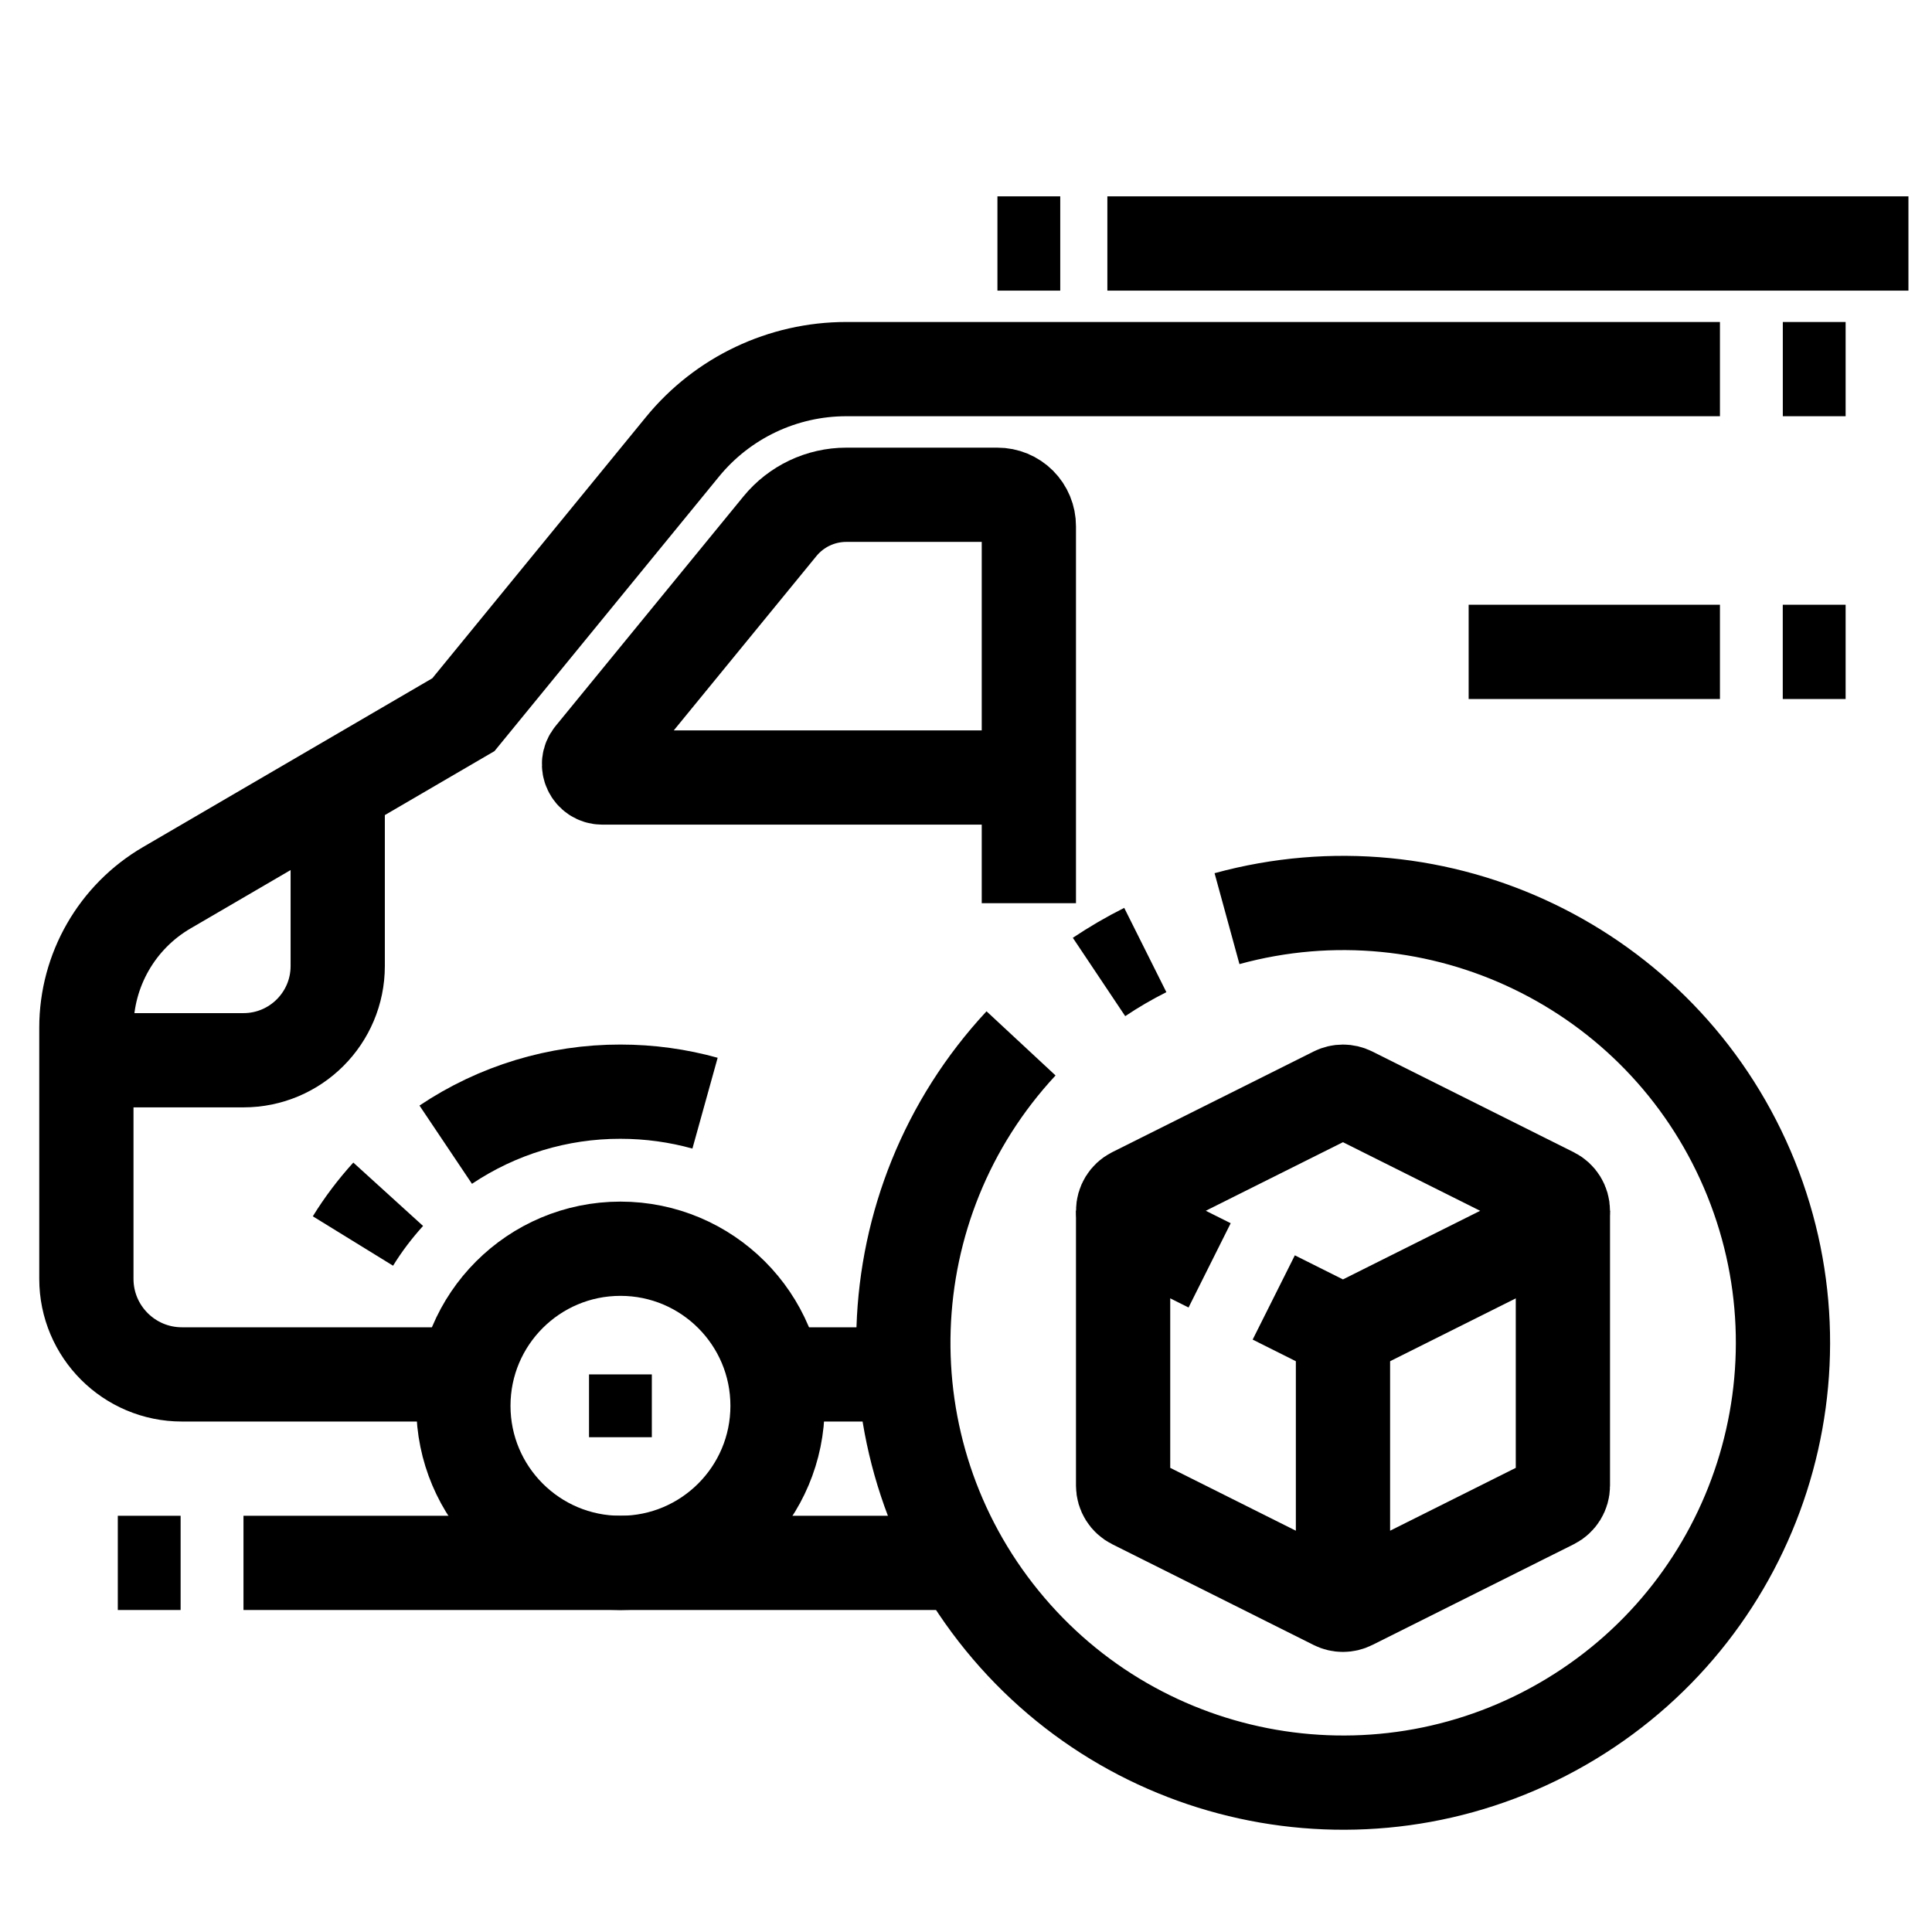
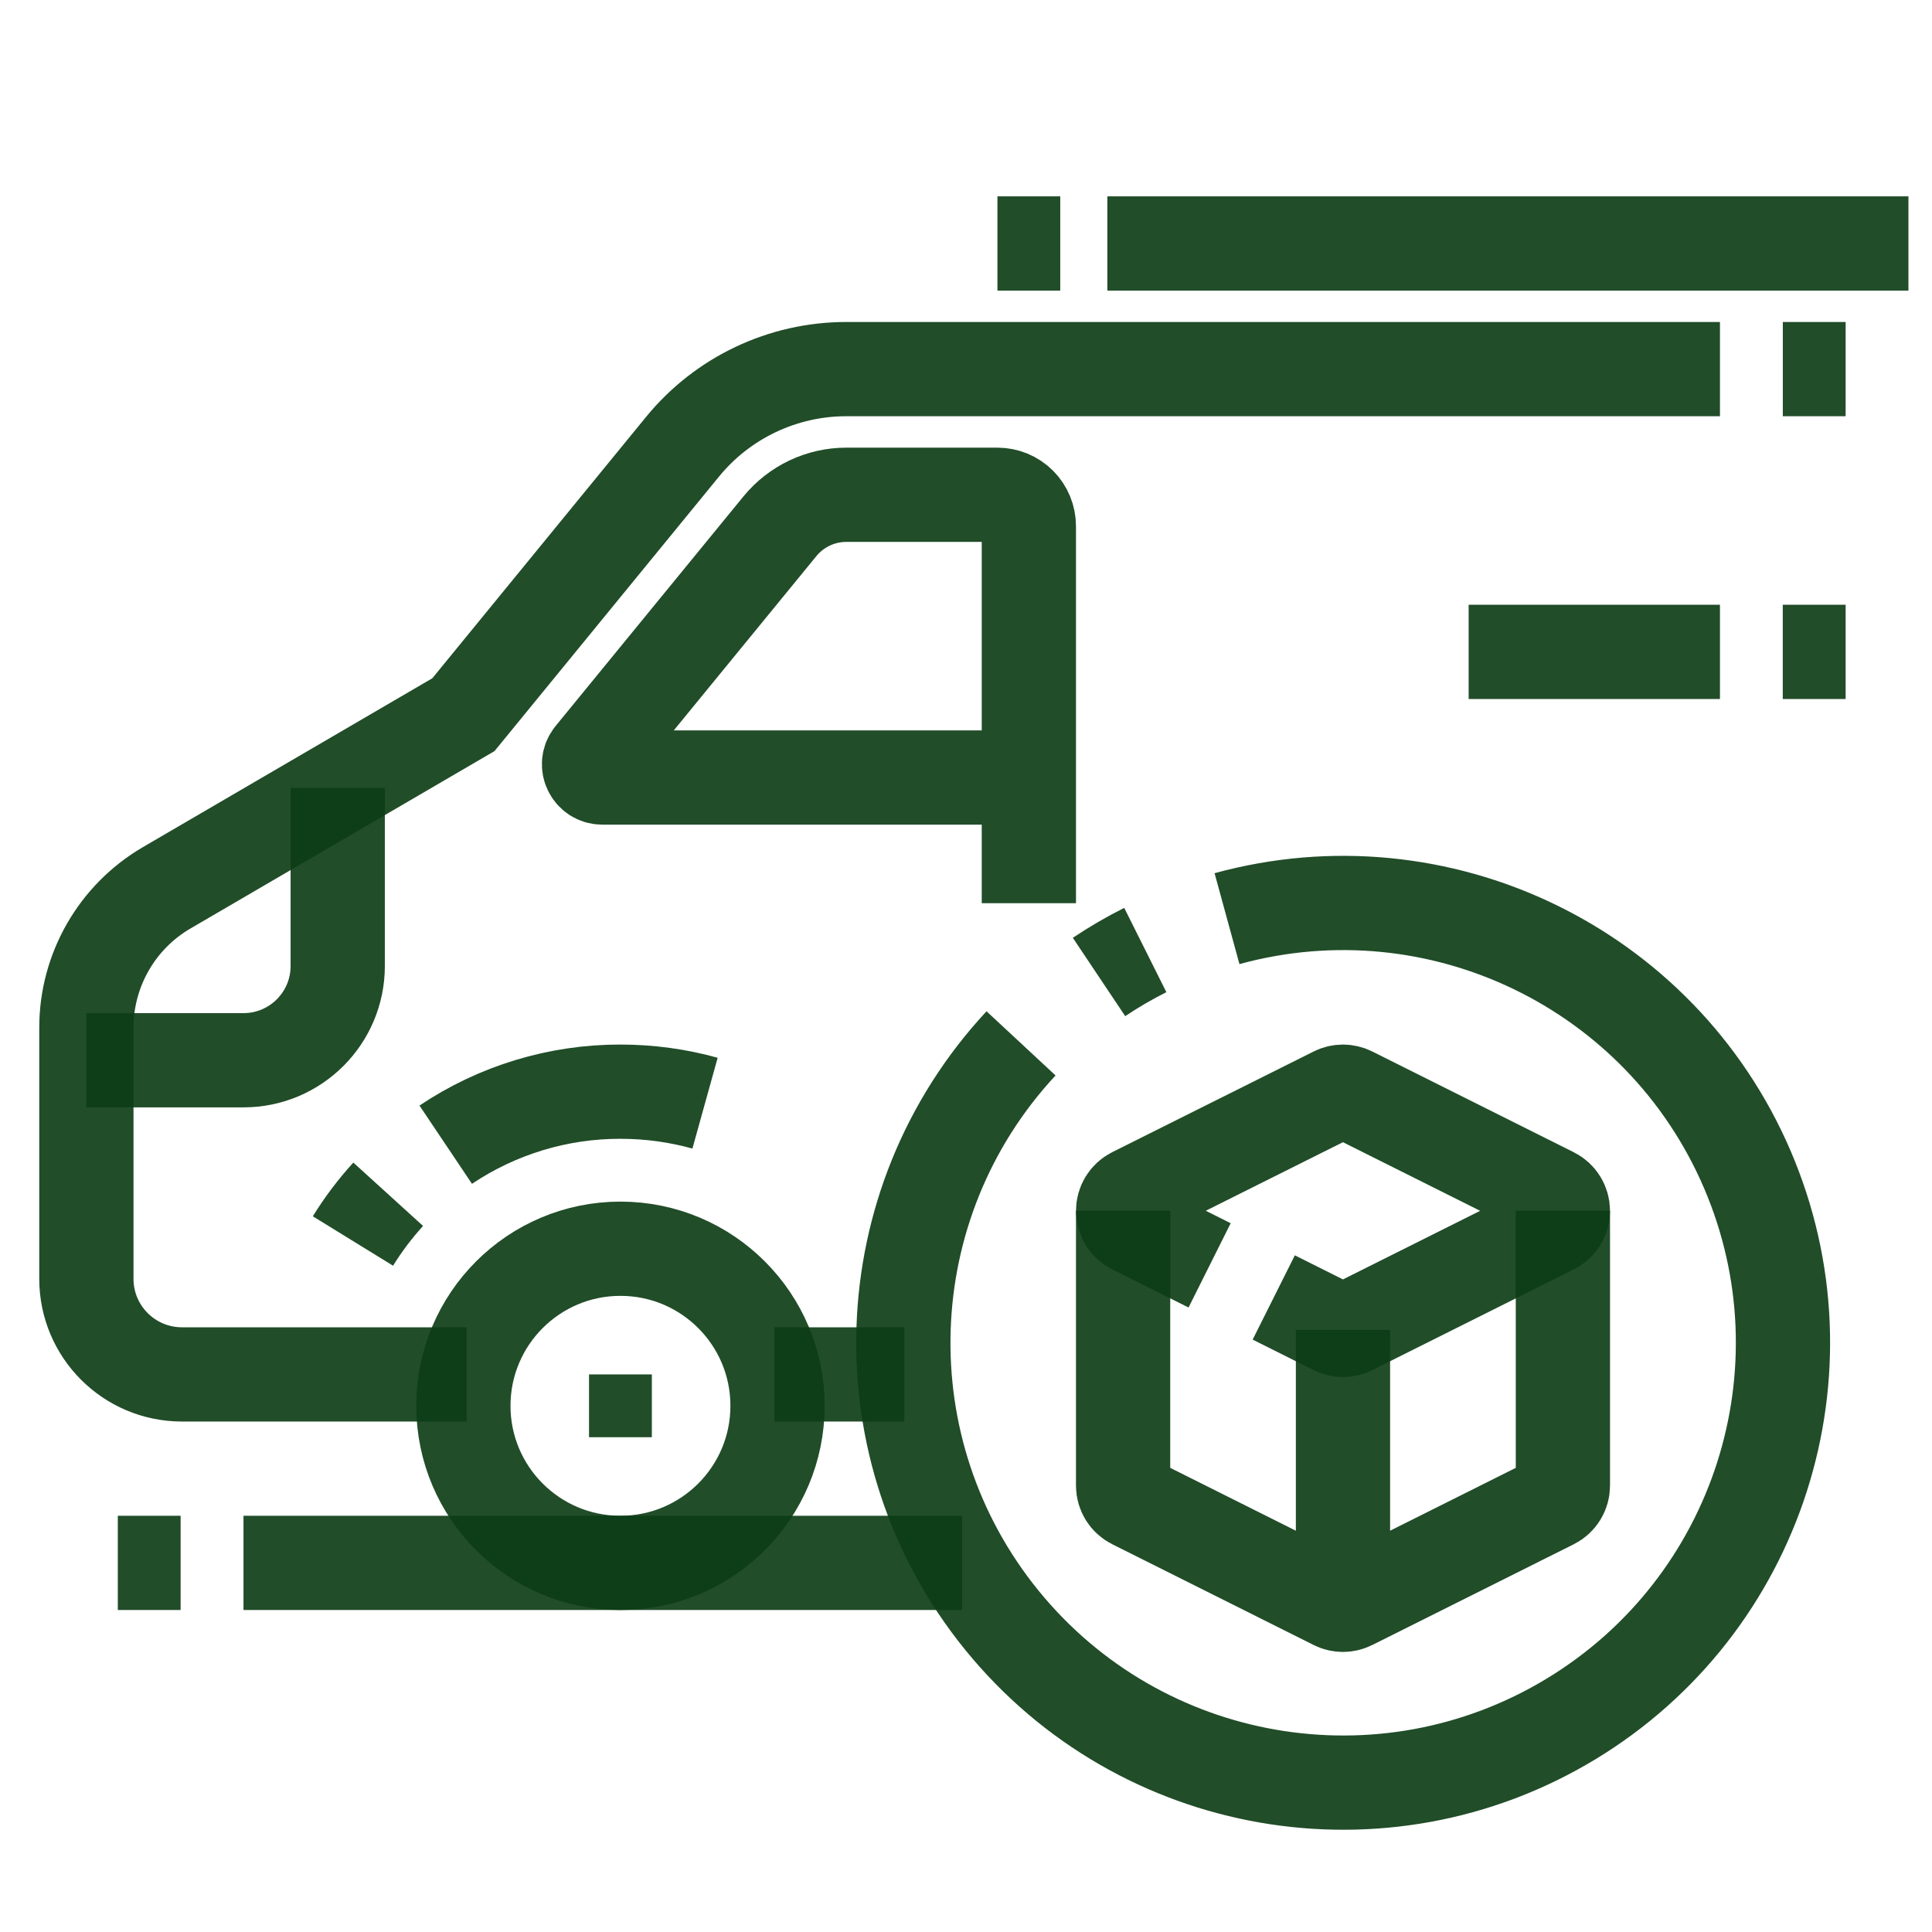
<svg xmlns="http://www.w3.org/2000/svg" fill="none" viewBox="0 0 41 40" width="40" height="40">
  <clipPath id="a">
    <path d="m0 0h40v40h-40z" transform="translate(.5)" />
  </clipPath>
  <g clip-path="url(#a)">
-     <path d="m13.167 32.667a3.333 3.333 0 1 0 0-6.667 3.333 3.333 0 0 0 0 6.667zm-5.677-6.831c.218-.354.47-.686.748-.992m1.221-1.052a6.635 6.635 0 0 1 3.707-1.125c.623 0 1.224.085 1.796.244" stroke="currentColor" stroke-miterlimit="10" stroke-width="2" />
-     <path d="m13.833 28.667h-1.333v1.333h1.333z" fill="currentColor" />
-     <g stroke="currentColor" stroke-miterlimit="10" stroke-width="2">
+     <path d="m13.167 32.667a3.333 3.333 0 1 0 0-6.667 3.333 3.333 0 0 0 0 6.667zm-5.677-6.831c.218-.354.47-.686.748-.992m1.221-1.052a6.635 6.635 0 0 1 3.707-1.125c.623 0 1.224.085 1.796.244" stroke="#0d3c15e9" stroke-miterlimit="10" stroke-width="2" />
+     <path d="m13.833 28.667h-1.333v1.333h1.333z" fill="#0d3c15e9" />
+     <g stroke="#0d3c15e9" stroke-miterlimit="10" stroke-width="2">
      <path d="m16.434 28.667h2.756m-14.023 4h15.249m-16.583 0h-1.333m34-25.334h-18.54a4.49 4.49 0 0 0 -3.475 1.647l-4.651 5.687-6.294 3.672a3.438 3.438 0 0 0 -1.707 2.97v5.33c0 1.12.908 2.028 2.028 2.028h6.039m27.934-21.334h1.333m0 6.001h-1.334m-1.333 0h-5.333" />
      <path d="m7.167 16.222v3.778a2 2 0 0 1 -2 2h-3.333m20-8v-3.333a.666.666 0 0 0 -.667-.667h-3.207c-.546 0-1.063.245-1.409.668l-3.987 4.873c-.15.183-.02.459.218.459h9.052m-0-2.666v5.333m.666-14h-1.333m23.666 0h-21.333m-.177 15.566c.314-.21.642-.402.982-.572m1.734-.666a9.333 9.333 0 1 1 -4.371 2.647" />
      <path d="m25.67 26.353-1.62-.81a.39.39 0 0 1 -.001-.697l4.277-2.138a.39.39 0 0 1 .347 0l4.28 2.14a.389.389 0 0 1 -.001.695l-4.278 2.139a.39.39 0 0 1 -.349 0l-1.294-.648" />
      <path d="m33.167 25.194v5.834a.39.39 0 0 1 -.215.348l-4.278 2.139a.388.388 0 0 1 -.349 0l-4.275-2.139a.39.39 0 0 1 -.216-.348v-5.834m4.666 2.528v5.834" />
    </g>
  </g>
</svg>
